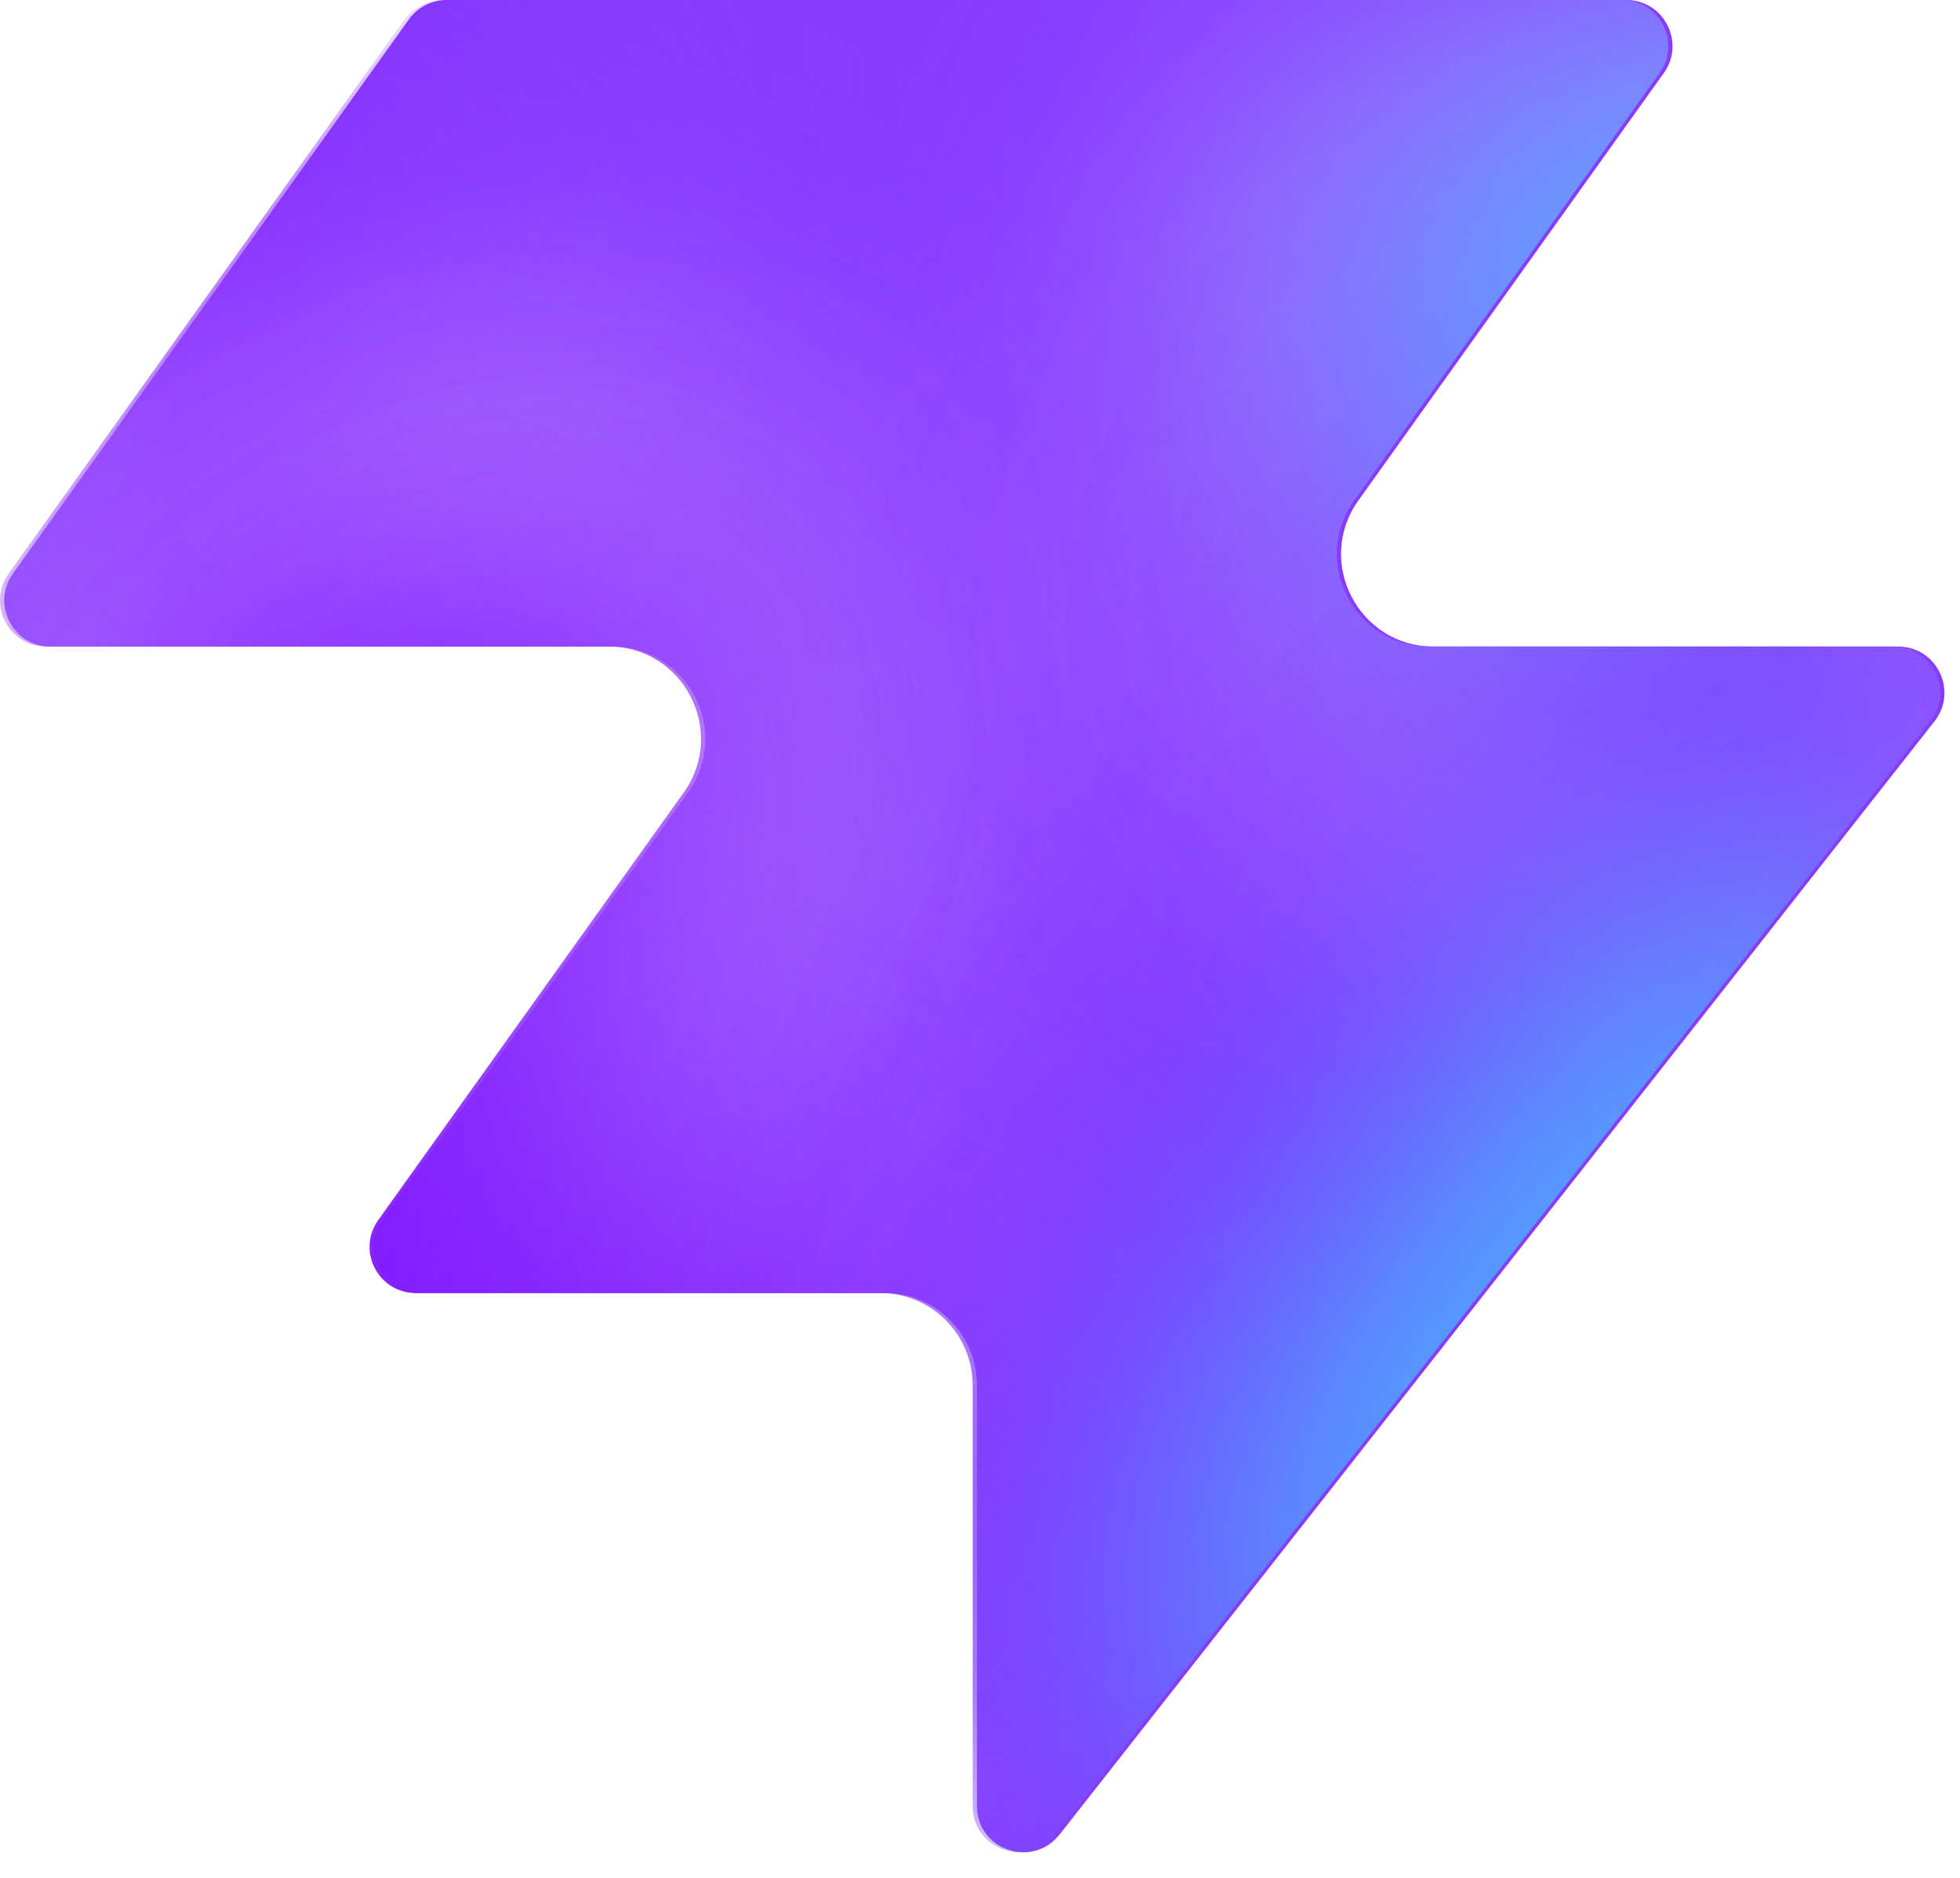
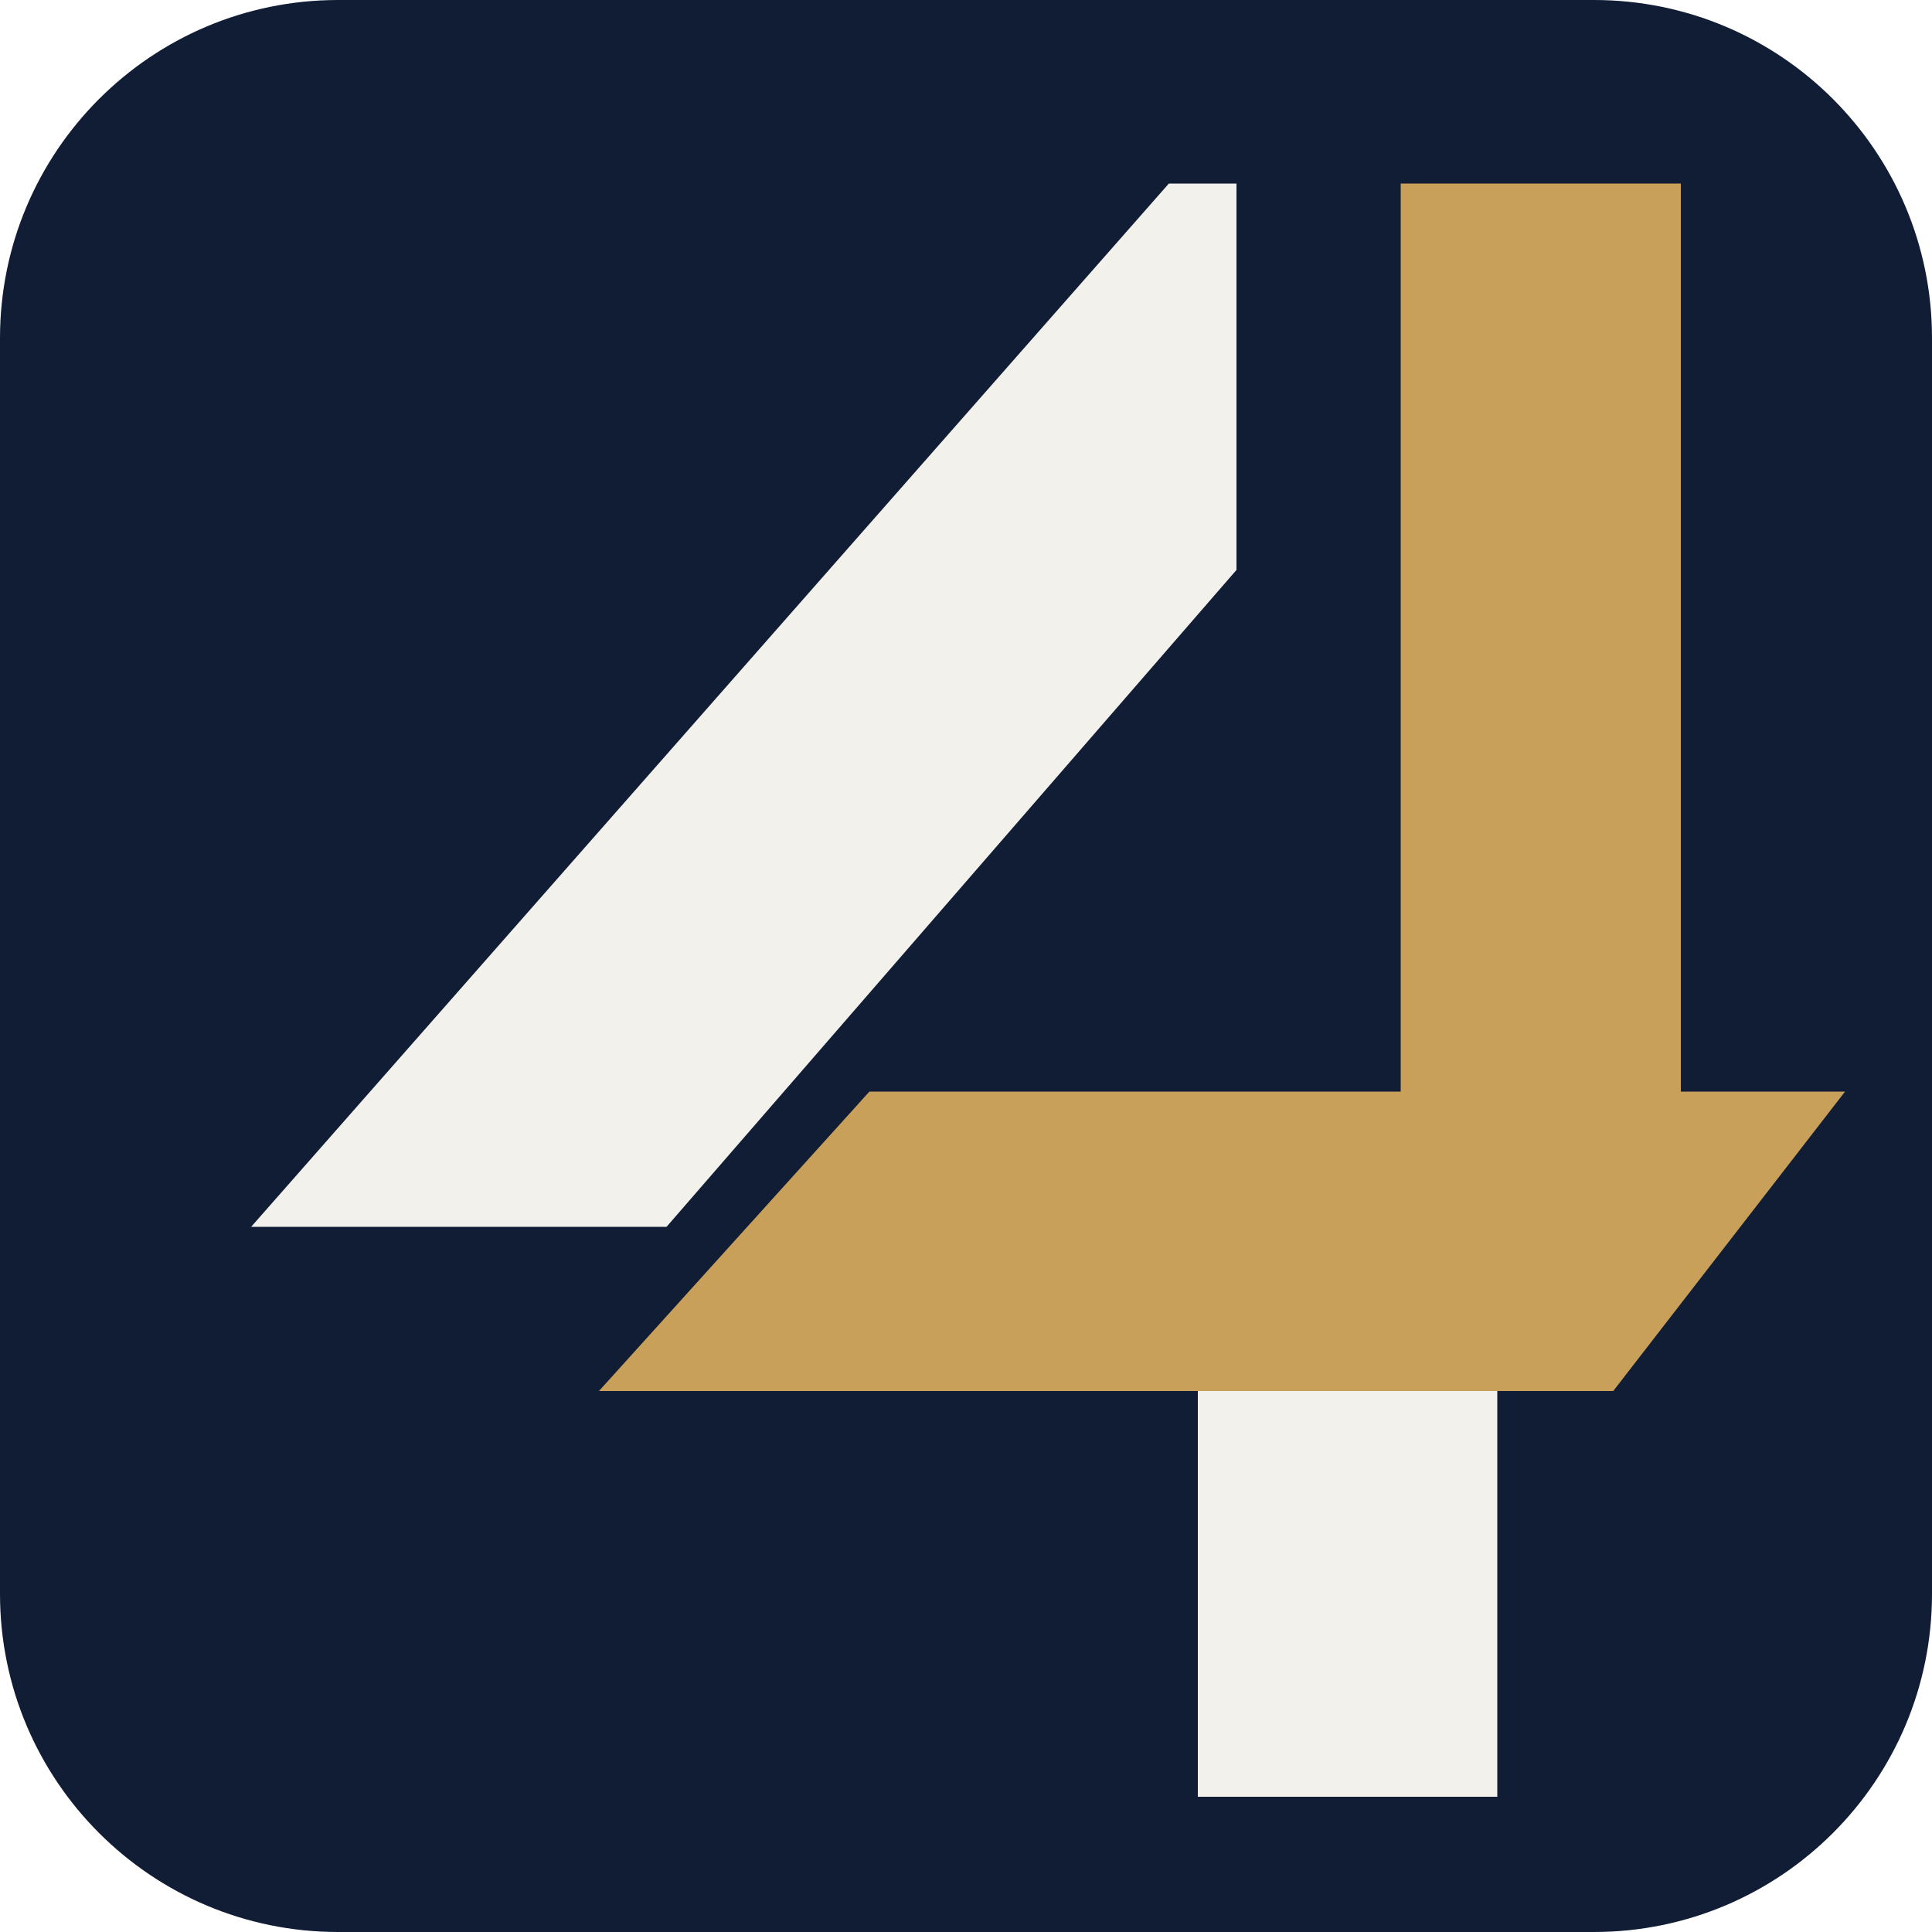
- <svg xmlns="http://www.w3.org/2000/svg" width="48" height="46" fill="none" viewBox="0 0 48 46">
-   <path fill="#863bff" d="M25.946 44.938c-.664.845-2.021.375-2.021-.698V33.937a2.26 2.26 0 0 0-2.262-2.262H10.287c-.92 0-1.456-1.04-.92-1.788l7.48-10.471c1.07-1.497 0-3.578-1.842-3.578H1.237c-.92 0-1.456-1.04-.92-1.788L10.013.474c.214-.297.556-.474.92-.474h28.894c.92 0 1.456 1.04.92 1.788l-7.48 10.471c-1.07 1.498 0 3.579 1.842 3.579h11.377c.943 0 1.473 1.088.89 1.83L25.947 44.94z" style="fill:#863bff;fill:color(display-p3 .525 .23 1);fill-opacity:1" />
-   <mask id="a" width="48" height="46" x="0" y="0" maskUnits="userSpaceOnUse" style="mask-type:alpha">
-     <path fill="#000" d="M25.842 44.938c-.664.844-2.021.375-2.021-.698V33.937a2.26 2.26 0 0 0-2.262-2.262H10.183c-.92 0-1.456-1.04-.92-1.788l7.48-10.471c1.07-1.498 0-3.579-1.842-3.579H1.133c-.92 0-1.456-1.04-.92-1.787L9.91.473c.214-.297.556-.474.92-.474h28.894c.92 0 1.456 1.04.92 1.788l-7.48 10.471c-1.07 1.498 0 3.578 1.842 3.578h11.377c.943 0 1.473 1.088.89 1.832L25.843 44.94z" style="fill:#000;fill-opacity:1" />
-   </mask>
-   <g mask="url(#a)">
-     <g filter="url(#b)">
-       <ellipse cx="5.508" cy="14.704" fill="#ede6ff" rx="5.508" ry="14.704" style="fill:#ede6ff;fill:color(display-p3 .927 .903 1);fill-opacity:1" transform="matrix(.00324 1 1 -.00324 -4.47 31.516)" />
-     </g>
-     <g filter="url(#c)">
-       <ellipse cx="10.399" cy="29.851" fill="#ede6ff" rx="10.399" ry="29.851" style="fill:#ede6ff;fill:color(display-p3 .927 .903 1);fill-opacity:1" transform="matrix(.00324 1 1 -.00324 -39.328 7.883)" />
-     </g>
-     <g filter="url(#d)">
-       <ellipse cx="5.508" cy="30.487" fill="#7e14ff" rx="5.508" ry="30.487" style="fill:#7e14ff;fill:color(display-p3 .492 .077 1);fill-opacity:1" transform="rotate(89.814 -25.913 -14.639)scale(1 -1)" />
-     </g>
-     <g filter="url(#e)">
-       <ellipse cx="5.508" cy="30.599" fill="#7e14ff" rx="5.508" ry="30.599" style="fill:#7e14ff;fill:color(display-p3 .492 .077 1);fill-opacity:1" transform="rotate(89.814 -32.644 -3.334)scale(1 -1)" />
-     </g>
-     <g filter="url(#f)">
-       <ellipse cx="5.508" cy="30.599" fill="#7e14ff" rx="5.508" ry="30.599" style="fill:#7e14ff;fill:color(display-p3 .492 .077 1);fill-opacity:1" transform="matrix(.00324 1 1 -.00324 -34.34 30.47)" />
-     </g>
-     <g filter="url(#g)">
-       <ellipse cx="14.072" cy="22.078" fill="#ede6ff" rx="14.072" ry="22.078" style="fill:#ede6ff;fill:color(display-p3 .927 .903 1);fill-opacity:1" transform="rotate(93.35 24.506 48.493)scale(-1 1)" />
-     </g>
-     <g filter="url(#h)">
-       <ellipse cx="3.47" cy="21.501" fill="#7e14ff" rx="3.47" ry="21.501" style="fill:#7e14ff;fill:color(display-p3 .492 .077 1);fill-opacity:1" transform="rotate(89.009 28.708 47.59)scale(-1 1)" />
-     </g>
-     <g filter="url(#i)">
-       <ellipse cx="3.47" cy="21.501" fill="#7e14ff" rx="3.47" ry="21.501" style="fill:#7e14ff;fill:color(display-p3 .492 .077 1);fill-opacity:1" transform="rotate(89.009 28.708 47.59)scale(-1 1)" />
-     </g>
-     <g filter="url(#j)">
-       <ellipse cx=".387" cy="8.972" fill="#7e14ff" rx="4.407" ry="29.108" style="fill:#7e14ff;fill:color(display-p3 .492 .077 1);fill-opacity:1" transform="rotate(39.51 .387 8.972)" />
-     </g>
-     <g filter="url(#k)">
-       <ellipse cx="47.523" cy="-6.092" fill="#7e14ff" rx="4.407" ry="29.108" style="fill:#7e14ff;fill:color(display-p3 .492 .077 1);fill-opacity:1" transform="rotate(37.892 47.523 -6.092)" />
-     </g>
-     <g filter="url(#l)">
-       <ellipse cx="41.412" cy="6.333" fill="#47bfff" rx="5.971" ry="9.665" style="fill:#47bfff;fill:color(display-p3 .28 .748 1);fill-opacity:1" transform="rotate(37.892 41.412 6.333)" />
-     </g>
-     <g filter="url(#m)">
-       <ellipse cx="-1.879" cy="38.332" fill="#7e14ff" rx="4.407" ry="29.108" style="fill:#7e14ff;fill:color(display-p3 .492 .077 1);fill-opacity:1" transform="rotate(37.892 -1.88 38.332)" />
-     </g>
-     <g filter="url(#n)">
-       <ellipse cx="-1.879" cy="38.332" fill="#7e14ff" rx="4.407" ry="29.108" style="fill:#7e14ff;fill:color(display-p3 .492 .077 1);fill-opacity:1" transform="rotate(37.892 -1.88 38.332)" />
-     </g>
-     <g filter="url(#o)">
-       <ellipse cx="35.651" cy="29.907" fill="#7e14ff" rx="4.407" ry="29.108" style="fill:#7e14ff;fill:color(display-p3 .492 .077 1);fill-opacity:1" transform="rotate(37.892 35.651 29.907)" />
-     </g>
-     <g filter="url(#p)">
-       <ellipse cx="38.418" cy="32.4" fill="#47bfff" rx="5.971" ry="15.297" style="fill:#47bfff;fill:color(display-p3 .28 .748 1);fill-opacity:1" transform="rotate(37.892 38.418 32.4)" />
-     </g>
-   </g>
-   <defs>
-     <filter id="b" width="60.045" height="41.654" x="-19.77" y="16.149" color-interpolation-filters="sRGB" filterUnits="userSpaceOnUse">
-       <feFlood flood-opacity="0" result="BackgroundImageFix" />
-       <feBlend in="SourceGraphic" in2="BackgroundImageFix" result="shape" />
-       <feGaussianBlur result="effect1_foregroundBlur_2002_17158" stdDeviation="7.659" />
-     </filter>
-     <filter id="c" width="90.34" height="51.437" x="-54.613" y="-7.533" color-interpolation-filters="sRGB" filterUnits="userSpaceOnUse">
-       <feFlood flood-opacity="0" result="BackgroundImageFix" />
-       <feBlend in="SourceGraphic" in2="BackgroundImageFix" result="shape" />
-       <feGaussianBlur result="effect1_foregroundBlur_2002_17158" stdDeviation="7.659" />
-     </filter>
-     <filter id="d" width="79.355" height="29.4" x="-49.64" y="2.03" color-interpolation-filters="sRGB" filterUnits="userSpaceOnUse">
-       <feFlood flood-opacity="0" result="BackgroundImageFix" />
-       <feBlend in="SourceGraphic" in2="BackgroundImageFix" result="shape" />
-       <feGaussianBlur result="effect1_foregroundBlur_2002_17158" stdDeviation="4.596" />
-     </filter>
-     <filter id="e" width="79.579" height="29.4" x="-45.045" y="20.029" color-interpolation-filters="sRGB" filterUnits="userSpaceOnUse">
-       <feFlood flood-opacity="0" result="BackgroundImageFix" />
-       <feBlend in="SourceGraphic" in2="BackgroundImageFix" result="shape" />
-       <feGaussianBlur result="effect1_foregroundBlur_2002_17158" stdDeviation="4.596" />
-     </filter>
-     <filter id="f" width="79.579" height="29.4" x="-43.513" y="21.178" color-interpolation-filters="sRGB" filterUnits="userSpaceOnUse">
-       <feFlood flood-opacity="0" result="BackgroundImageFix" />
-       <feBlend in="SourceGraphic" in2="BackgroundImageFix" result="shape" />
-       <feGaussianBlur result="effect1_foregroundBlur_2002_17158" stdDeviation="4.596" />
-     </filter>
-     <filter id="g" width="74.749" height="58.852" x="15.756" y="-17.901" color-interpolation-filters="sRGB" filterUnits="userSpaceOnUse">
-       <feFlood flood-opacity="0" result="BackgroundImageFix" />
-       <feBlend in="SourceGraphic" in2="BackgroundImageFix" result="shape" />
-       <feGaussianBlur result="effect1_foregroundBlur_2002_17158" stdDeviation="7.659" />
-     </filter>
-     <filter id="h" width="61.377" height="25.362" x="23.548" y="2.284" color-interpolation-filters="sRGB" filterUnits="userSpaceOnUse">
-       <feFlood flood-opacity="0" result="BackgroundImageFix" />
-       <feBlend in="SourceGraphic" in2="BackgroundImageFix" result="shape" />
-       <feGaussianBlur result="effect1_foregroundBlur_2002_17158" stdDeviation="4.596" />
-     </filter>
-     <filter id="i" width="61.377" height="25.362" x="23.548" y="2.284" color-interpolation-filters="sRGB" filterUnits="userSpaceOnUse">
-       <feFlood flood-opacity="0" result="BackgroundImageFix" />
-       <feBlend in="SourceGraphic" in2="BackgroundImageFix" result="shape" />
-       <feGaussianBlur result="effect1_foregroundBlur_2002_17158" stdDeviation="4.596" />
-     </filter>
-     <filter id="j" width="56.045" height="63.649" x="-27.636" y="-22.853" color-interpolation-filters="sRGB" filterUnits="userSpaceOnUse">
-       <feFlood flood-opacity="0" result="BackgroundImageFix" />
-       <feBlend in="SourceGraphic" in2="BackgroundImageFix" result="shape" />
-       <feGaussianBlur result="effect1_foregroundBlur_2002_17158" stdDeviation="4.596" />
-     </filter>
-     <filter id="k" width="54.814" height="64.646" x="20.116" y="-38.415" color-interpolation-filters="sRGB" filterUnits="userSpaceOnUse">
-       <feFlood flood-opacity="0" result="BackgroundImageFix" />
-       <feBlend in="SourceGraphic" in2="BackgroundImageFix" result="shape" />
-       <feGaussianBlur result="effect1_foregroundBlur_2002_17158" stdDeviation="4.596" />
-     </filter>
-     <filter id="l" width="33.541" height="35.313" x="24.641" y="-11.323" color-interpolation-filters="sRGB" filterUnits="userSpaceOnUse">
-       <feFlood flood-opacity="0" result="BackgroundImageFix" />
-       <feBlend in="SourceGraphic" in2="BackgroundImageFix" result="shape" />
-       <feGaussianBlur result="effect1_foregroundBlur_2002_17158" stdDeviation="4.596" />
-     </filter>
-     <filter id="m" width="54.814" height="64.646" x="-29.286" y="6.009" color-interpolation-filters="sRGB" filterUnits="userSpaceOnUse">
-       <feFlood flood-opacity="0" result="BackgroundImageFix" />
-       <feBlend in="SourceGraphic" in2="BackgroundImageFix" result="shape" />
-       <feGaussianBlur result="effect1_foregroundBlur_2002_17158" stdDeviation="4.596" />
-     </filter>
-     <filter id="n" width="54.814" height="64.646" x="-29.286" y="6.009" color-interpolation-filters="sRGB" filterUnits="userSpaceOnUse">
-       <feFlood flood-opacity="0" result="BackgroundImageFix" />
-       <feBlend in="SourceGraphic" in2="BackgroundImageFix" result="shape" />
-       <feGaussianBlur result="effect1_foregroundBlur_2002_17158" stdDeviation="4.596" />
-     </filter>
-     <filter id="o" width="54.814" height="64.646" x="8.244" y="-2.416" color-interpolation-filters="sRGB" filterUnits="userSpaceOnUse">
-       <feFlood flood-opacity="0" result="BackgroundImageFix" />
-       <feBlend in="SourceGraphic" in2="BackgroundImageFix" result="shape" />
-       <feGaussianBlur result="effect1_foregroundBlur_2002_17158" stdDeviation="4.596" />
-     </filter>
-     <filter id="p" width="39.409" height="43.623" x="18.713" y="10.588" color-interpolation-filters="sRGB" filterUnits="userSpaceOnUse">
-       <feFlood flood-opacity="0" result="BackgroundImageFix" />
-       <feBlend in="SourceGraphic" in2="BackgroundImageFix" result="shape" />
-       <feGaussianBlur result="effect1_foregroundBlur_2002_17158" stdDeviation="4.596" />
-     </filter>
-   </defs>
+ <svg xmlns="http://www.w3.org/2000/svg" viewBox="0 0 200 200" role="img" aria-label="Símbolo S4P">
+   <rect width="200" height="200" rx="35" fill="#101D35" />
+   <path fill="#F3F1EB" d="M121 19 26 127h43l59-68V19z" />
+   <path fill="#C9A05A" d="M145 19h29v110h-29z" />
+   <path fill="#C9A05A" d="M90 113h101l-24 31H62z" />
+   <path fill="#F3F1EB" d="M124 144h31v42h-31z" />
</svg>
